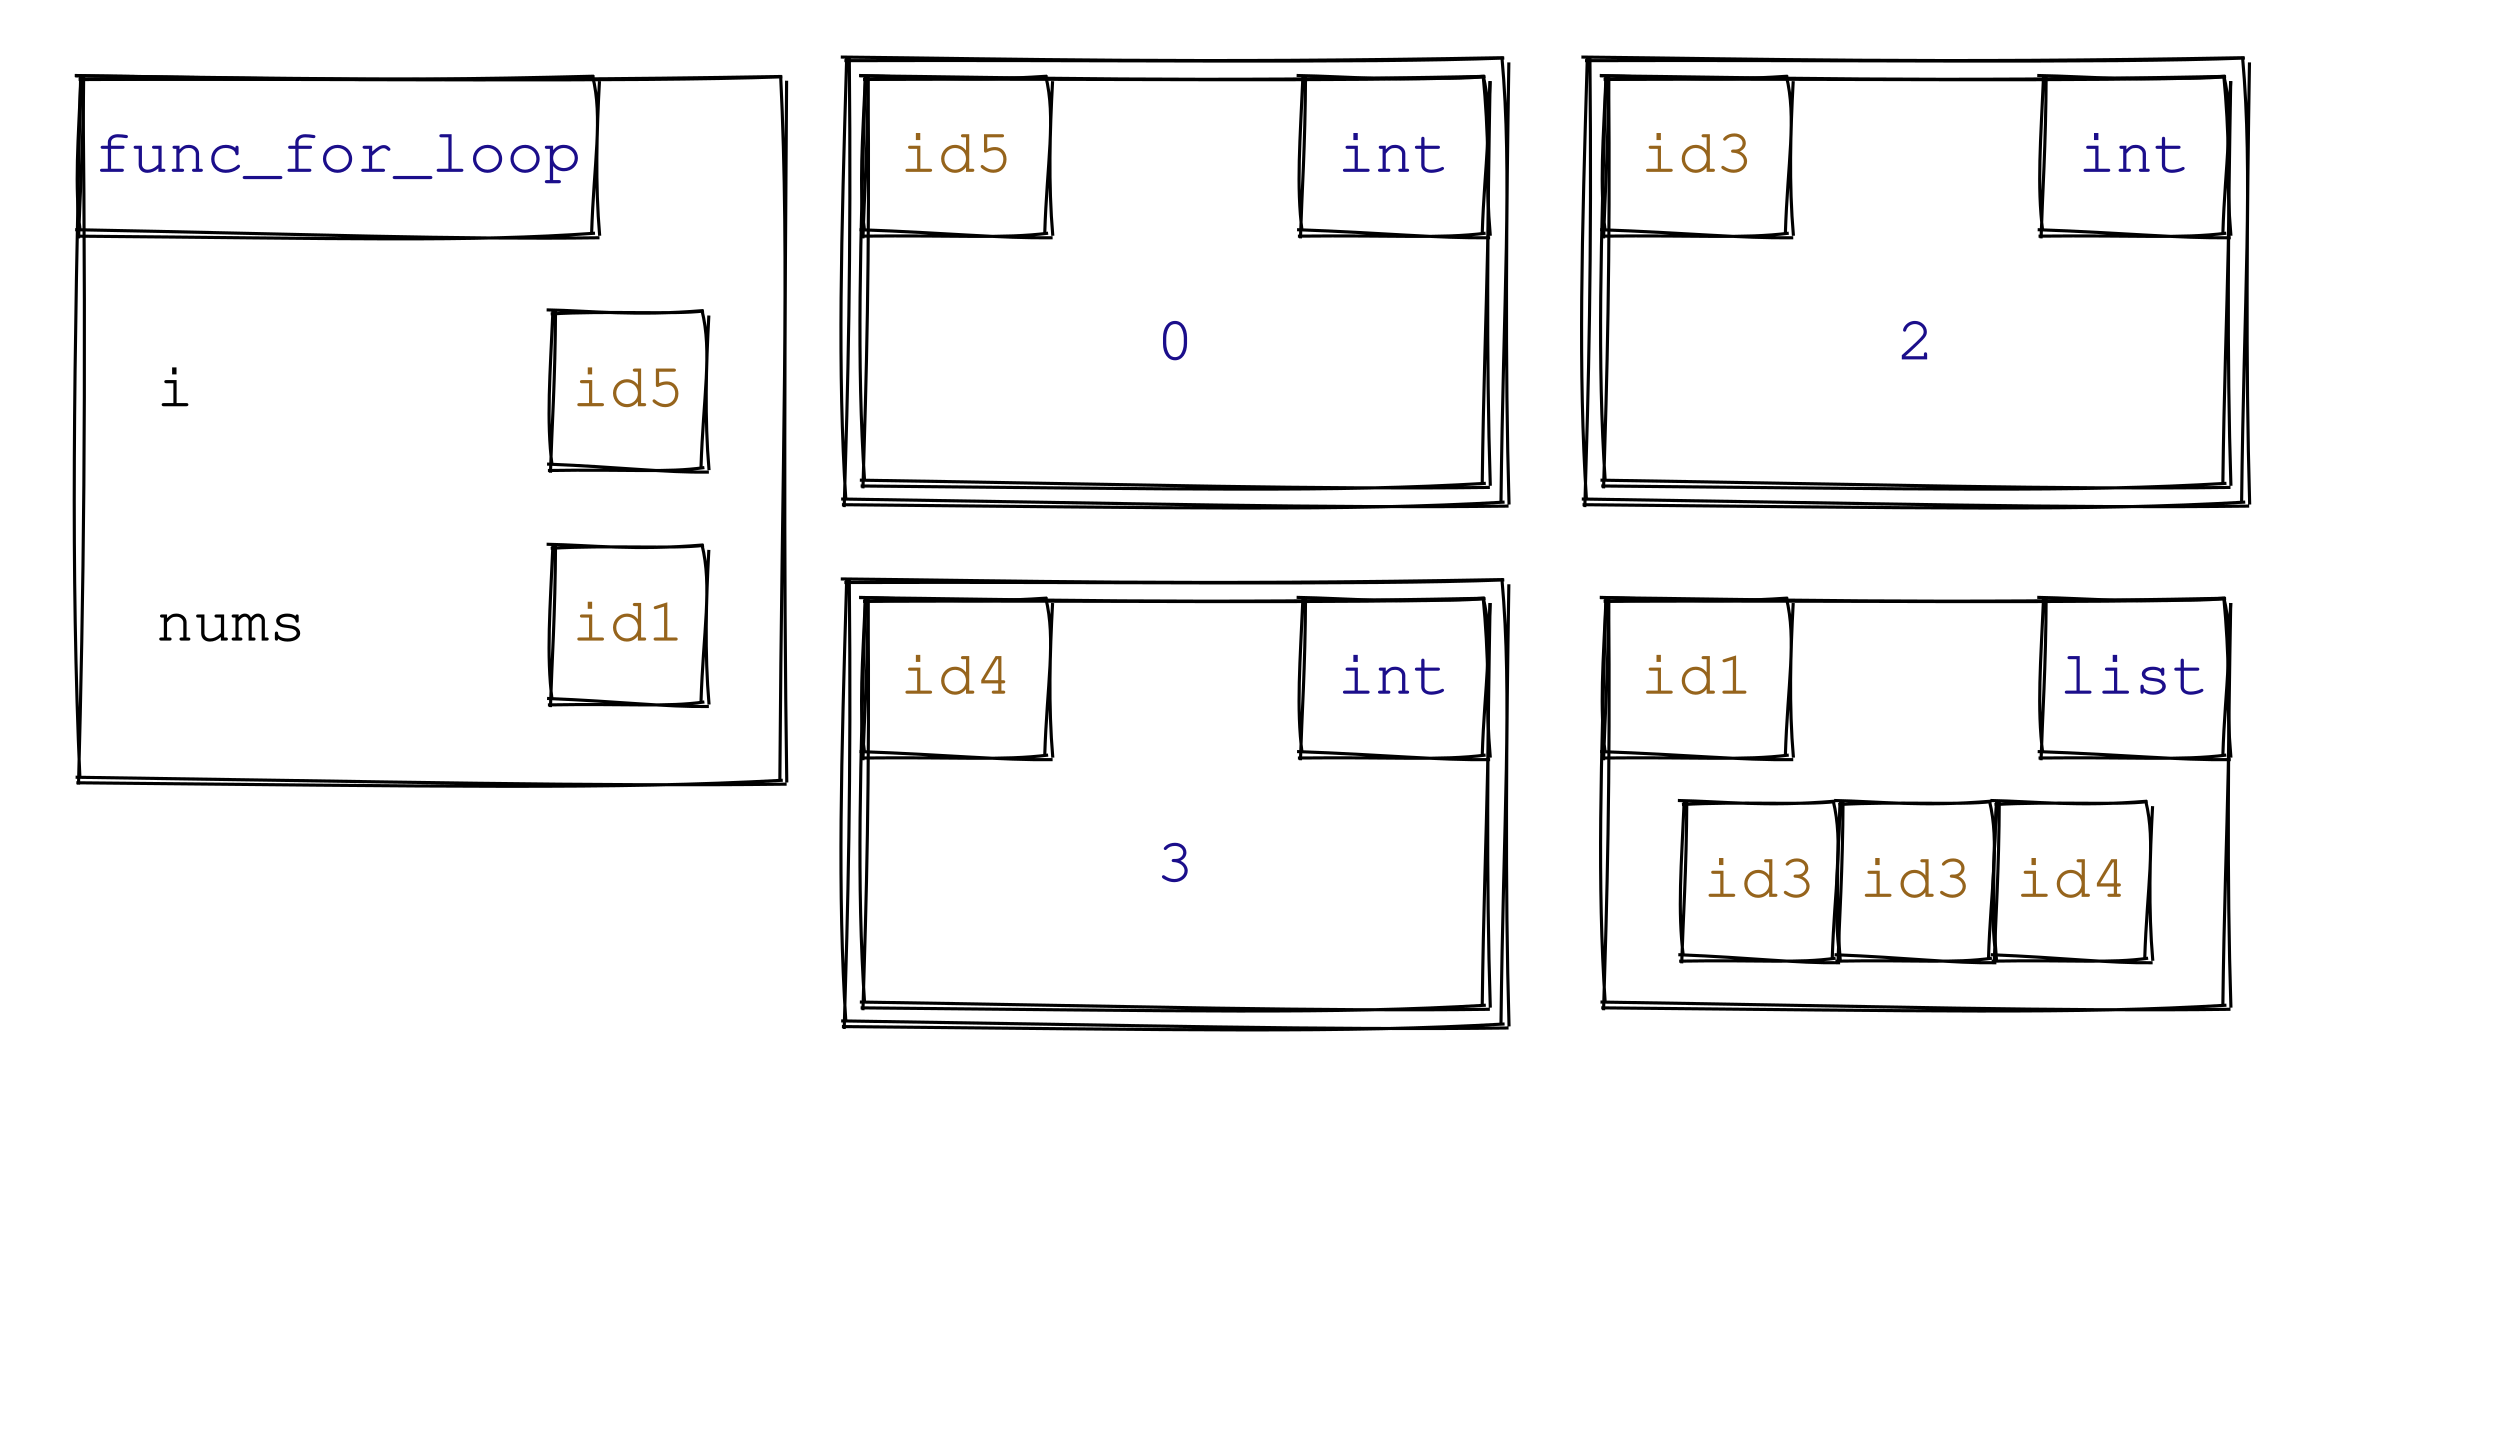
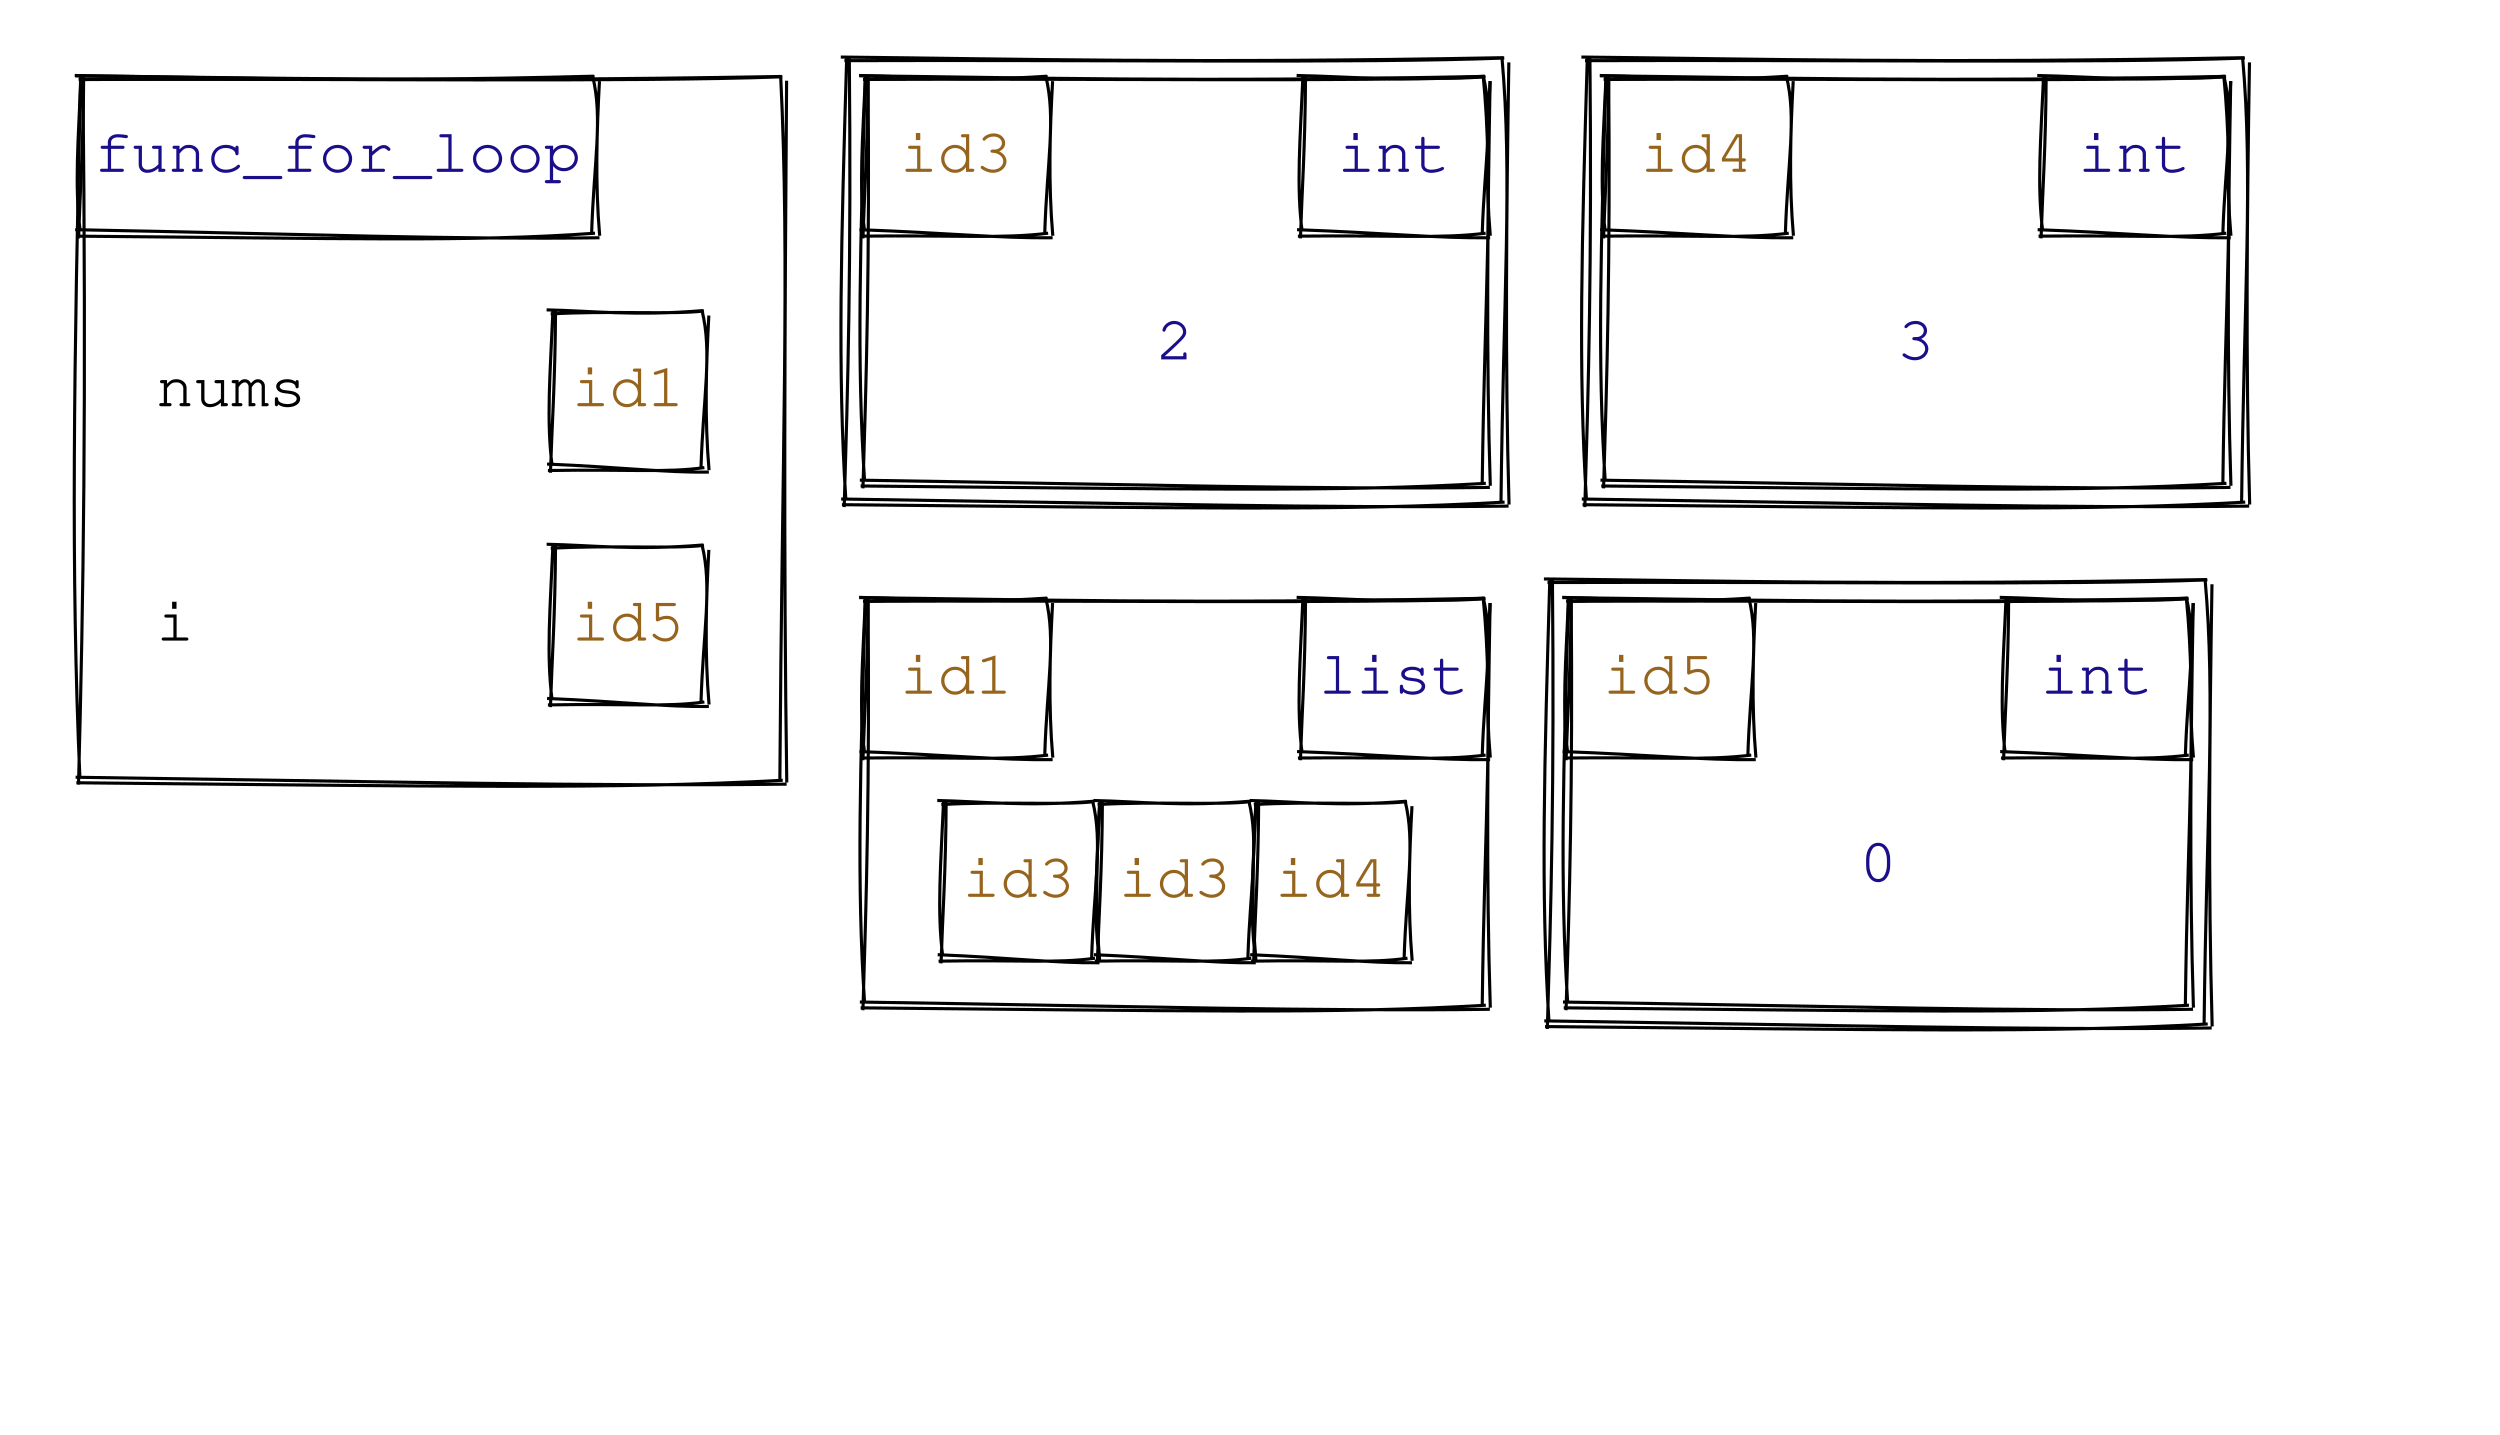
<svg xmlns="http://www.w3.org/2000/svg" width="800" height="459">
  <style>
        text {
            font-family: Consolas, Courier;
            font-size: 20px;
        }
        text.default {
            fill: rgb(0, 0, 0);
            text-anchor: middle;
        }
        text.attribute {
            fill: rgb(27, 14, 139);
            text-anchor: start;
        }
        text.variable {
            fill: rgb(0, 0, 0);
            text-anchor: start;
        }
        text.id { 
            fill: rgb(150, 100, 28);
            text-anchor: middle;
        }
        text.type {
            fill: rgb(27, 14, 139);
            text-anchor: middle;
        }
        text.value {
            fill: rgb(27, 14, 139);
            text-anchor: middle;
        }
        path {
            stroke: rgb(0, 0, 0);
        }
    </style>
  <g>
    <path d="M24.072 24.278 C83.29 24.842, 141.576 26.353, 250.207 24.47 M25.192 25.402 C112.117 25.154, 201.315 26.346, 250.383 24.582 M249.81 24.351 C252.785 84.446, 250.219 145.063, 249.551 249.84 M251.714 25.825 C251.153 102.629, 250.72 179.808, 251.768 250.385 M251.716 250.926 C189.007 251.691, 125.955 250.139, 24.192 248.717 M250.485 249.682 C195.888 252.654, 141.857 251.602, 24.43 250.487 M25.122 251.097 C26.698 191.388, 27.651 130.866, 26.524 24.084 M25.582 249.196 C22.621 182.972, 23.687 116.967, 25.809 24.34" stroke="rgb(0, 0, 0)" stroke-width="1" fill="none" />
  </g>
  <g>
    <path d="M174.917 99.157 C189.414 99.452, 202.823 101.217, 225.074 99.382 M176.224 100.47 C194.497 99.354, 215.424 100.746, 225.279 99.512 M224.614 99.244 C228.001 112.835, 225.012 127.036, 224.312 149.813 M226.831 100.962 C225.953 117.128, 225.449 133.733, 226.895 150.449 M226.836 151.081 C212.802 151.264, 198.367 149.452, 175.057 148.503 M225.399 149.628 C213.161 151.342, 201.584 150.114, 175.334 150.568 M176.142 151.278 C176.568 137.087, 177.678 121.949, 177.775 98.933 M176.678 149.063 C174.806 134.399, 176.048 119.991, 176.942 99.231" stroke="rgb(0, 0, 0)" stroke-width="1" fill="none" />
  </g>
-   <text x="50" y="130" class="variable">i</text>
-   <text x="201" y="130" class="id">id5</text>
+   <text x="50" y="130" class="variable">nums</text>
+   <text x="201" y="130" class="id">id1</text>
  <g>
    <path d="M174.917 174.157 C189.414 174.452, 202.823 176.217, 225.074 174.382 M176.224 175.47 C194.497 174.354, 215.424 175.746, 225.279 174.512 M224.614 174.244 C228.001 187.835, 225.012 202.036, 224.312 224.813 M226.831 175.962 C225.953 192.128, 225.449 208.733, 226.895 225.449 M226.836 226.081 C212.802 226.264, 198.367 224.452, 175.057 223.503 M225.399 224.628 C213.161 226.342, 201.584 225.114, 175.334 225.568 M176.142 226.278 C176.568 212.087, 177.678 196.949, 177.775 173.933 M176.678 224.063 C174.806 209.399, 176.048 194.991, 176.942 174.231" stroke="rgb(0, 0, 0)" stroke-width="1" fill="none" />
  </g>
-   <text x="50" y="205" class="variable">nums</text>
-   <text x="201" y="205" class="id">id1</text>
+   <text x="50" y="205" class="variable">i</text>
+   <text x="201" y="205" class="id">id5</text>
  <g>
    <path d="M23.917 24.157 C68.052 24.692, 111.099 26.456, 190.074 24.382 M25.224 25.47 C88.633 24.898, 154.696 26.29, 190.279 24.512 M189.614 24.244 C193.001 37.835, 190.012 52.036, 189.312 74.813 M191.831 25.962 C190.953 42.128, 190.449 58.733, 191.895 75.449 M191.836 76.081 C145.702 76.732, 99.168 74.92, 24.057 73.503 M190.399 74.628 C150.224 77.499, 110.71 76.272, 24.334 75.568 M25.142 76.278 C25.568 62.087, 26.678 46.949, 26.775 23.933 M25.678 74.063 C23.806 59.399, 25.048 44.991, 25.942 24.231" stroke="rgb(0, 0, 0)" stroke-width="1" fill="none" />
  </g>
  <text x="108" y="55" class="type">func_for_loop</text>
  <g>
    <path d="M275.026 24.241 C327.675 24.786, 379.345 26.373, 475.167 24.444 M276.201 25.423 C352.958 25.052, 432.104 26.304, 475.352 24.561 M474.614 24.244 C478.037 59.113, 475.048 94.591, 474.312 154.813 M476.831 25.962 C476.056 69.776, 475.552 114.028, 476.895 155.449 M476.752 155.973 C421.23 156.682, 365.347 155.051, 275.151 153.652 M475.459 154.666 C427.115 157.555, 379.366 156.45, 275.401 155.512 M276.142 156.278 C277.213 121.205, 278.323 85.185, 277.775 23.933 M276.678 154.063 C274.085 115.833, 275.327 77.859, 276.942 24.231" stroke="rgb(0, 0, 0)" stroke-width="1" fill="none" />
  </g>
  <g>
    <path d="M269.047 18.258 C324.728 18.812, 379.452 20.365, 481.185 18.456 M270.197 19.413 C351.647 19.1, 435.432 20.325, 481.366 18.571 M480.614 18.244 C484.042 56.305, 481.053 94.974, 480.312 160.813 M482.831 19.962 C482.071 67.923, 481.567 116.323, 482.895 161.449 M482.736 161.952 C423.896 162.688, 364.705 161.093, 269.17 159.682 M481.471 160.673 C430.241 163.603, 379.593 162.523, 269.414 161.5 M270.142 162.278 C271.31 124.073, 272.42 84.92, 271.775 17.933 M270.678 160.063 C267.977 118.298, 269.219 76.789, 270.942 18.231" stroke="rgb(0, 0, 0)" stroke-width="1" fill="none" />
  </g>
-   <text x="376" y="115" class="value">0</text>
+   <text x="376" y="115" class="value">2</text>
  <g>
    <path d="M274.917 24.157 C291.969 24.473, 307.933 26.237, 335.074 24.382 M276.224 25.47 C298.388 24.401, 323.206 25.793, 335.279 24.512 M334.614 24.244 C338.001 37.835, 335.012 52.036, 334.312 74.813 M336.831 25.962 C335.953 42.128, 335.449 58.733, 336.895 75.449 M336.836 76.081 C320.035 76.304, 302.833 74.492, 275.057 73.503 M335.399 74.628 C320.753 76.441, 306.767 75.214, 275.334 75.568 M276.142 76.278 C276.568 62.087, 277.678 46.949, 277.775 23.933 M276.678 74.063 C274.806 59.399, 276.048 44.991, 276.942 24.231" stroke="rgb(0, 0, 0)" stroke-width="1" fill="none" />
  </g>
  <g>
    <path d="M414.917 24.157 C431.969 24.473, 447.933 26.237, 475.074 24.382 M416.224 25.47 C438.388 24.401, 463.206 25.793, 475.279 24.512 M474.614 24.244 C478.001 37.835, 475.012 52.036, 474.312 74.813 M476.831 25.962 C475.953 42.128, 475.449 58.733, 476.895 75.449 M476.836 76.081 C460.035 76.304, 442.833 74.492, 415.057 73.503 M475.399 74.628 C460.753 76.441, 446.767 75.214, 415.334 75.568 M416.142 76.278 C416.568 62.087, 417.678 46.949, 417.775 23.933 M416.678 74.063 C414.806 59.399, 416.048 44.991, 416.942 24.231" stroke="rgb(0, 0, 0)" stroke-width="1" fill="none" />
  </g>
-   <text x="306" y="55" class="id">id5</text>
+   <text x="306" y="55" class="id">id3</text>
  <text x="446" y="55" class="type">int</text>
  <g>
    <path d="M512.026 24.241 C564.675 24.786, 616.345 26.373, 712.167 24.444 M513.201 25.423 C589.958 25.052, 669.104 26.304, 712.352 24.561 M711.614 24.244 C715.037 59.113, 712.048 94.591, 711.312 154.813 M713.831 25.962 C713.056 69.776, 712.552 114.028, 713.895 155.449 M713.752 155.973 C658.23 156.682, 602.347 155.051, 512.151 153.652 M712.459 154.666 C664.115 157.555, 616.366 156.45, 512.401 155.512 M513.142 156.278 C514.213 121.205, 515.323 85.185, 514.775 23.933 M513.678 154.063 C511.085 115.833, 512.327 77.859, 513.942 24.231" stroke="rgb(0, 0, 0)" stroke-width="1" fill="none" />
  </g>
  <g>
    <path d="M506.047 18.258 C561.728 18.812, 616.452 20.365, 718.185 18.456 M507.197 19.413 C588.647 19.1, 672.432 20.325, 718.366 18.571 M717.614 18.244 C721.042 56.305, 718.053 94.974, 717.312 160.813 M719.831 19.962 C719.071 67.923, 718.567 116.323, 719.895 161.449 M719.736 161.952 C660.896 162.688, 601.705 161.093, 506.17 159.682 M718.471 160.673 C667.241 163.603, 616.593 162.523, 506.414 161.5 M507.142 162.278 C508.31 124.073, 509.42 84.92, 508.775 17.933 M507.678 160.063 C504.977 118.298, 506.219 76.789, 507.942 18.231" stroke="rgb(0, 0, 0)" stroke-width="1" fill="none" />
  </g>
-   <text x="613" y="115" class="value">2</text>
+   <text x="613" y="115" class="value">3</text>
  <g>
    <path d="M511.917 24.157 C528.969 24.473, 544.933 26.237, 572.074 24.382 M513.224 25.47 C535.388 24.401, 560.206 25.793, 572.279 24.512 M571.614 24.244 C575.001 37.835, 572.012 52.036, 571.312 74.813 M573.831 25.962 C572.953 42.128, 572.449 58.733, 573.895 75.449 M573.836 76.081 C557.035 76.304, 539.833 74.492, 512.057 73.503 M572.399 74.628 C557.753 76.441, 543.767 75.214, 512.334 75.568 M513.142 76.278 C513.568 62.087, 514.678 46.949, 514.775 23.933 M513.678 74.063 C511.806 59.399, 513.048 44.991, 513.942 24.231" stroke="rgb(0, 0, 0)" stroke-width="1" fill="none" />
  </g>
  <g>
    <path d="M651.917 24.157 C668.969 24.473, 684.933 26.237, 712.074 24.382 M653.224 25.47 C675.388 24.401, 700.206 25.793, 712.279 24.512 M711.614 24.244 C715.001 37.835, 712.012 52.036, 711.312 74.813 M713.831 25.962 C712.953 42.128, 712.449 58.733, 713.895 75.449 M713.836 76.081 C697.035 76.304, 679.833 74.492, 652.057 73.503 M712.399 74.628 C697.753 76.441, 683.767 75.214, 652.334 75.568 M653.142 76.278 C653.568 62.087, 654.678 46.949, 654.775 23.933 M653.678 74.063 C651.806 59.399, 653.048 44.991, 653.942 24.231" stroke="rgb(0, 0, 0)" stroke-width="1" fill="none" />
  </g>
-   <text x="543" y="55" class="id">id3</text>
+   <text x="543" y="55" class="id">id4</text>
  <text x="683" y="55" class="type">int</text>
  <g>
    <path d="M275.026 191.241 C327.675 191.786, 379.345 193.373, 475.167 191.444 M276.201 192.423 C352.958 192.052, 432.104 193.304, 475.352 191.561 M474.614 191.244 C478.037 226.113, 475.048 261.591, 474.312 321.813 M476.831 192.962 C476.056 236.776, 475.552 281.028, 476.895 322.449 M476.752 322.973 C421.23 323.682, 365.347 322.051, 275.151 320.652 M475.459 321.666 C427.115 324.555, 379.366 323.45, 275.401 322.512 M276.142 323.278 C277.213 288.205, 278.323 252.185, 277.775 190.933 M276.678 321.063 C274.085 282.833, 275.327 244.859, 276.942 191.231" stroke="rgb(0, 0, 0)" stroke-width="1" fill="none" />
  </g>
  <g>
-     <path d="M269.047 185.258 C324.728 185.812, 379.452 187.365, 481.185 185.456 M270.197 186.413 C351.647 186.1, 435.432 187.325, 481.366 185.571 M480.614 185.244 C484.042 223.305, 481.053 261.974, 480.312 327.813 M482.831 186.962 C482.071 234.923, 481.567 283.323, 482.895 328.449 M482.736 328.952 C423.896 329.688, 364.705 328.093, 269.17 326.682 M481.471 327.673 C430.241 330.603, 379.593 329.523, 269.414 328.5 M270.142 329.278 C271.31 291.073, 272.42 251.92, 271.775 184.933 M270.678 327.063 C267.977 285.298, 269.219 243.789, 270.942 185.231" stroke="rgb(0, 0, 0)" stroke-width="1" fill="none" />
+     <path d="M299.917 256.157 C314.414 256.452, 327.823 258.217, 350.074 256.382 M301.224 257.47 C319.497 256.354, 340.424 257.746, 350.279 256.512 M349.614 256.244 C353.001 269.835, 350.012 284.036, 349.312 306.813 M351.831 257.962 C350.953 274.128, 350.449 290.733, 351.895 307.449 M351.836 308.081 C337.802 308.264, 323.367 306.452, 300.057 305.503 M350.399 306.628 C338.161 308.342, 326.584 307.114, 300.334 307.568 M301.142 308.278 C301.568 294.087, 302.678 278.949, 302.775 255.933 M301.678 306.063 C299.806 291.399, 301.048 276.991, 301.942 256.231" stroke="rgb(0, 0, 0)" stroke-width="1" fill="none" />
  </g>
-   <text x="376" y="282" class="value">3</text>
+   <text x="326" y="287" class="id">id3</text>
+   <g>
+     <path d="M349.917 256.157 C364.414 256.452, 377.823 258.217, 400.074 256.382 M351.224 257.47 C369.497 256.354, 390.424 257.746, 400.279 256.512 M399.614 256.244 C403.001 269.835, 400.012 284.036, 399.312 306.813 M401.831 257.962 C400.953 274.128, 400.449 290.733, 401.895 307.449 M401.836 308.081 C387.802 308.264, 373.367 306.452, 350.057 305.503 M400.399 306.628 C388.161 308.342, 376.584 307.114, 350.334 307.568 M351.142 308.278 C351.568 294.087, 352.678 278.949, 352.775 255.933 M351.678 306.063 C349.806 291.399, 351.048 276.991, 351.942 256.231" stroke="rgb(0, 0, 0)" stroke-width="1" fill="none" />
+   </g>
+   <text x="376" y="287" class="id">id3</text>
+   <g>
+     <path d="M399.917 256.157 C414.414 256.452, 427.823 258.217, 450.074 256.382 M401.224 257.47 C419.497 256.354, 440.424 257.746, 450.279 256.512 M449.614 256.244 C453.001 269.835, 450.012 284.036, 449.312 306.813 M451.831 257.962 C450.953 274.128, 450.449 290.733, 451.895 307.449 M451.836 308.081 C437.802 308.264, 423.367 306.452, 400.057 305.503 M450.399 306.628 C438.161 308.342, 426.584 307.114, 400.334 307.568 M401.142 308.278 C401.568 294.087, 402.678 278.949, 402.775 255.933 M401.678 306.063 C399.806 291.399, 401.048 276.991, 401.942 256.231" stroke="rgb(0, 0, 0)" stroke-width="1" fill="none" />
+   </g>
+   <text x="426" y="287" class="id">id4</text>
  <g>
    <path d="M274.917 191.157 C291.969 191.473, 307.933 193.237, 335.074 191.382 M276.224 192.47 C298.388 191.401, 323.206 192.793, 335.279 191.512 M334.614 191.244 C338.001 204.835, 335.012 219.036, 334.312 241.813 M336.831 192.962 C335.953 209.128, 335.449 225.733, 336.895 242.449 M336.836 243.081 C320.035 243.304, 302.833 241.492, 275.057 240.503 M335.399 241.628 C320.753 243.441, 306.767 242.214, 275.334 242.568 M276.142 243.278 C276.568 229.087, 277.678 213.949, 277.775 190.933 M276.678 241.063 C274.806 226.399, 276.048 211.991, 276.942 191.231" stroke="rgb(0, 0, 0)" stroke-width="1" fill="none" />
  </g>
  <g>
    <path d="M414.917 191.157 C431.969 191.473, 447.933 193.237, 475.074 191.382 M416.224 192.47 C438.388 191.401, 463.206 192.793, 475.279 191.512 M474.614 191.244 C478.001 204.835, 475.012 219.036, 474.312 241.813 M476.831 192.962 C475.953 209.128, 475.449 225.733, 476.895 242.449 M476.836 243.081 C460.035 243.304, 442.833 241.492, 415.057 240.503 M475.399 241.628 C460.753 243.441, 446.767 242.214, 415.334 242.568 M416.142 243.278 C416.568 229.087, 417.678 213.949, 417.775 190.933 M416.678 241.063 C414.806 226.399, 416.048 211.991, 416.942 191.231" stroke="rgb(0, 0, 0)" stroke-width="1" fill="none" />
  </g>
-   <text x="306" y="222" class="id">id4</text>
-   <text x="446" y="222" class="type">int</text>
+   <text x="306" y="222" class="id">id1</text>
+   <text x="446" y="222" class="type">list</text>
  <g>
-     <path d="M512.026 191.241 C564.675 191.786, 616.345 193.373, 712.167 191.444 M513.201 192.423 C589.958 192.052, 669.104 193.304, 712.352 191.561 M711.614 191.244 C715.037 226.113, 712.048 261.591, 711.312 321.813 M713.831 192.962 C713.056 236.776, 712.552 281.028, 713.895 322.449 M713.752 322.973 C658.23 323.682, 602.347 322.051, 512.151 320.652 M712.459 321.666 C664.115 324.555, 616.366 323.45, 512.401 322.512 M513.142 323.278 C514.213 288.205, 515.323 252.185, 514.775 190.933 M513.678 321.063 C511.085 282.833, 512.327 244.859, 513.942 191.231" stroke="rgb(0, 0, 0)" stroke-width="1" fill="none" />
+     <path d="M500.026 191.241 C552.675 191.786, 604.345 193.373, 700.167 191.444 M501.201 192.423 C577.958 192.052, 657.104 193.304, 700.352 191.561 M699.614 191.244 C703.037 226.113, 700.048 261.591, 699.312 321.813 M701.831 192.962 C701.056 236.776, 700.552 281.028, 701.895 322.449 M701.752 322.973 C646.23 323.682, 590.347 322.051, 500.151 320.652 M700.459 321.666 C652.115 324.555, 604.366 323.45, 500.401 322.512 M501.142 323.278 C502.213 288.205, 503.323 252.185, 502.775 190.933 M501.678 321.063 C499.085 282.833, 500.327 244.859, 501.942 191.231" stroke="rgb(0, 0, 0)" stroke-width="1" fill="none" />
  </g>
  <g>
-     <path d="M536.917 256.157 C551.414 256.452, 564.823 258.217, 587.074 256.382 M538.224 257.47 C556.497 256.354, 577.424 257.746, 587.279 256.512 M586.614 256.244 C590.001 269.835, 587.012 284.036, 586.312 306.813 M588.831 257.962 C587.953 274.128, 587.449 290.733, 588.895 307.449 M588.836 308.081 C574.802 308.264, 560.367 306.452, 537.057 305.503 M587.399 306.628 C575.161 308.342, 563.584 307.114, 537.334 307.568 M538.142 308.278 C538.568 294.087, 539.678 278.949, 539.775 255.933 M538.678 306.063 C536.806 291.399, 538.048 276.991, 538.942 256.231" stroke="rgb(0, 0, 0)" stroke-width="1" fill="none" />
+     <path d="M494.047 185.258 C549.728 185.812, 604.452 187.365, 706.185 185.456 M495.197 186.413 C576.647 186.1, 660.432 187.325, 706.366 185.571 M705.614 185.244 C709.042 223.305, 706.053 261.974, 705.312 327.813 M707.831 186.962 C707.071 234.923, 706.567 283.323, 707.895 328.449 M707.736 328.952 C648.896 329.688, 589.705 328.093, 494.17 326.682 M706.471 327.673 C655.241 330.603, 604.593 329.523, 494.414 328.5 M495.142 329.278 C496.31 291.073, 497.42 251.92, 496.775 184.933 M495.678 327.063 C492.977 285.298, 494.219 243.789, 495.942 185.231" stroke="rgb(0, 0, 0)" stroke-width="1" fill="none" />
  </g>
-   <text x="563" y="287" class="id">id3</text>
+   <text x="601" y="282" class="value">0</text>
  <g>
-     <path d="M586.917 256.157 C601.414 256.452, 614.823 258.217, 637.074 256.382 M588.224 257.47 C606.497 256.354, 627.424 257.746, 637.279 256.512 M636.614 256.244 C640.001 269.835, 637.012 284.036, 636.312 306.813 M638.831 257.962 C637.953 274.128, 637.449 290.733, 638.895 307.449 M638.836 308.081 C624.802 308.264, 610.367 306.452, 587.057 305.503 M637.399 306.628 C625.161 308.342, 613.584 307.114, 587.334 307.568 M588.142 308.278 C588.568 294.087, 589.678 278.949, 589.775 255.933 M588.678 306.063 C586.806 291.399, 588.048 276.991, 588.942 256.231" stroke="rgb(0, 0, 0)" stroke-width="1" fill="none" />
-   </g>
-   <text x="613" y="287" class="id">id3</text>
-   <g>
-     <path d="M636.917 256.157 C651.414 256.452, 664.823 258.217, 687.074 256.382 M638.224 257.47 C656.497 256.354, 677.424 257.746, 687.279 256.512 M686.614 256.244 C690.001 269.835, 687.012 284.036, 686.312 306.813 M688.831 257.962 C687.953 274.128, 687.449 290.733, 688.895 307.449 M688.836 308.081 C674.802 308.264, 660.367 306.452, 637.057 305.503 M687.399 306.628 C675.161 308.342, 663.584 307.114, 637.334 307.568 M638.142 308.278 C638.568 294.087, 639.678 278.949, 639.775 255.933 M638.678 306.063 C636.806 291.399, 638.048 276.991, 638.942 256.231" stroke="rgb(0, 0, 0)" stroke-width="1" fill="none" />
-   </g>
-   <text x="663" y="287" class="id">id4</text>
-   <g>
-     <path d="M511.917 191.157 C528.969 191.473, 544.933 193.237, 572.074 191.382 M513.224 192.47 C535.388 191.401, 560.206 192.793, 572.279 191.512 M571.614 191.244 C575.001 204.835, 572.012 219.036, 571.312 241.813 M573.831 192.962 C572.953 209.128, 572.449 225.733, 573.895 242.449 M573.836 243.081 C557.035 243.304, 539.833 241.492, 512.057 240.503 M572.399 241.628 C557.753 243.441, 543.767 242.214, 512.334 242.568 M513.142 243.278 C513.568 229.087, 514.678 213.949, 514.775 190.933 M513.678 241.063 C511.806 226.399, 513.048 211.991, 513.942 191.231" stroke="rgb(0, 0, 0)" stroke-width="1" fill="none" />
+     <path d="M499.917 191.157 C516.969 191.473, 532.933 193.237, 560.074 191.382 M501.224 192.47 C523.388 191.401, 548.206 192.793, 560.279 191.512 M559.614 191.244 C563.001 204.835, 560.012 219.036, 559.312 241.813 M561.831 192.962 C560.953 209.128, 560.449 225.733, 561.895 242.449 M561.836 243.081 C545.035 243.304, 527.833 241.492, 500.057 240.503 M560.399 241.628 C545.753 243.441, 531.767 242.214, 500.334 242.568 M501.142 243.278 C501.568 229.087, 502.678 213.949, 502.775 190.933 M501.678 241.063 C499.806 226.399, 501.048 211.991, 501.942 191.231" stroke="rgb(0, 0, 0)" stroke-width="1" fill="none" />
  </g>
  <g>
-     <path d="M651.917 191.157 C668.969 191.473, 684.933 193.237, 712.074 191.382 M653.224 192.47 C675.388 191.401, 700.206 192.793, 712.279 191.512 M711.614 191.244 C715.001 204.835, 712.012 219.036, 711.312 241.813 M713.831 192.962 C712.953 209.128, 712.449 225.733, 713.895 242.449 M713.836 243.081 C697.035 243.304, 679.833 241.492, 652.057 240.503 M712.399 241.628 C697.753 243.441, 683.767 242.214, 652.334 242.568 M653.142 243.278 C653.568 229.087, 654.678 213.949, 654.775 190.933 M653.678 241.063 C651.806 226.399, 653.048 211.991, 653.942 191.231" stroke="rgb(0, 0, 0)" stroke-width="1" fill="none" />
+     <path d="M639.917 191.157 C656.969 191.473, 672.933 193.237, 700.074 191.382 M641.224 192.47 C663.388 191.401, 688.206 192.793, 700.279 191.512 M699.614 191.244 C703.001 204.835, 700.012 219.036, 699.312 241.813 M701.831 192.962 C700.953 209.128, 700.449 225.733, 701.895 242.449 M701.836 243.081 C685.035 243.304, 667.833 241.492, 640.057 240.503 M700.399 241.628 C685.753 243.441, 671.767 242.214, 640.334 242.568 M641.142 243.278 C641.568 229.087, 642.678 213.949, 642.775 190.933 M641.678 241.063 C639.806 226.399, 641.048 211.991, 641.942 191.231" stroke="rgb(0, 0, 0)" stroke-width="1" fill="none" />
  </g>
-   <text x="543" y="222" class="id">id1</text>
-   <text x="683" y="222" class="type">list</text>
+   <text x="531" y="222" class="id">id5</text>
+   <text x="671" y="222" class="type">int</text>
</svg>
